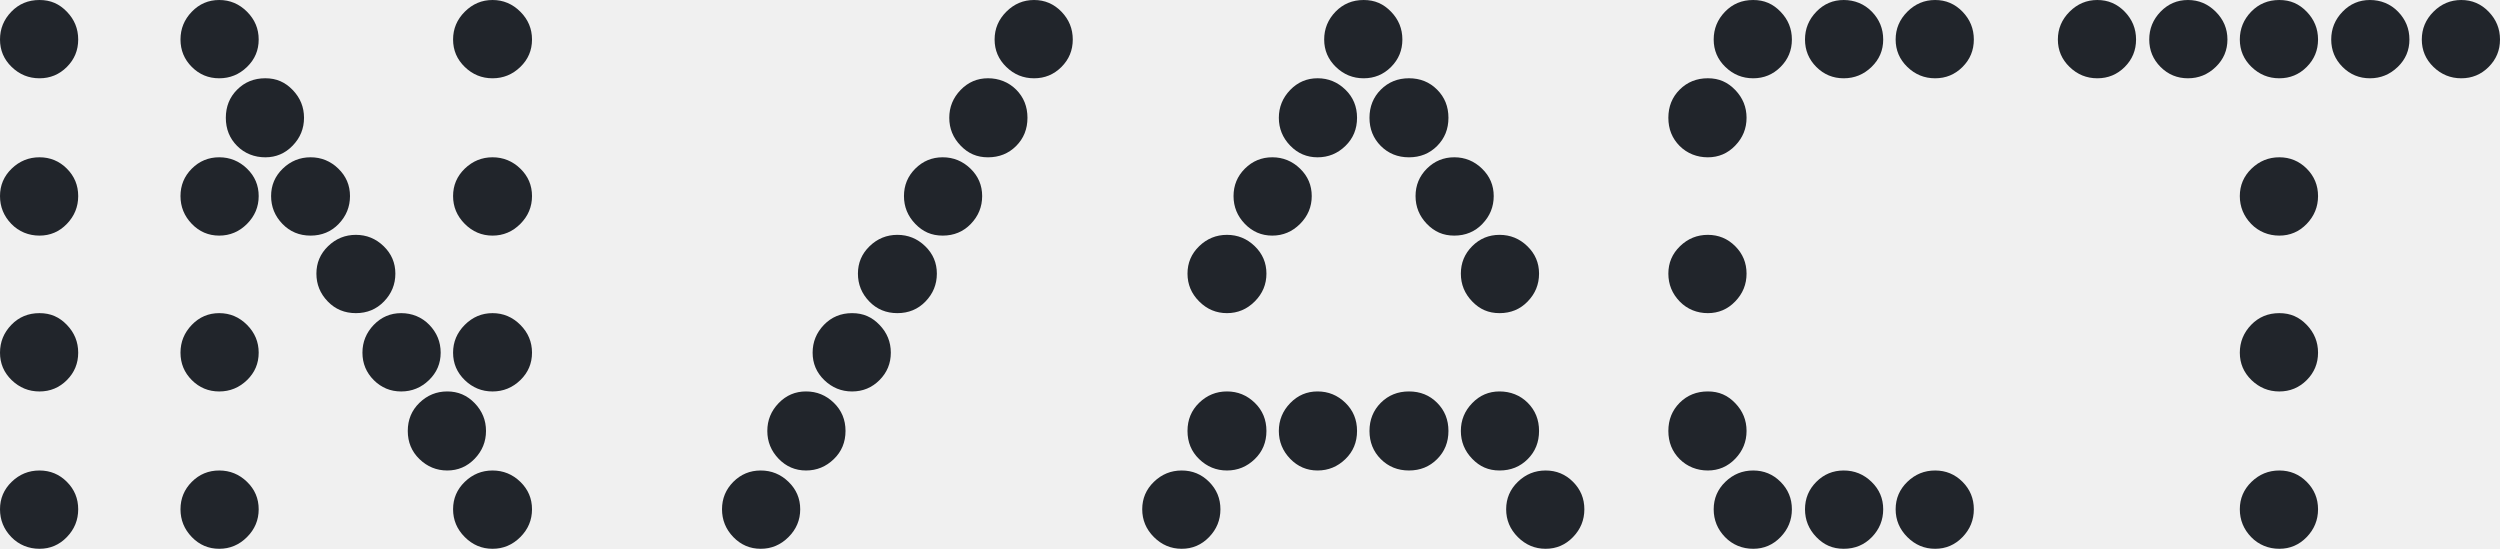
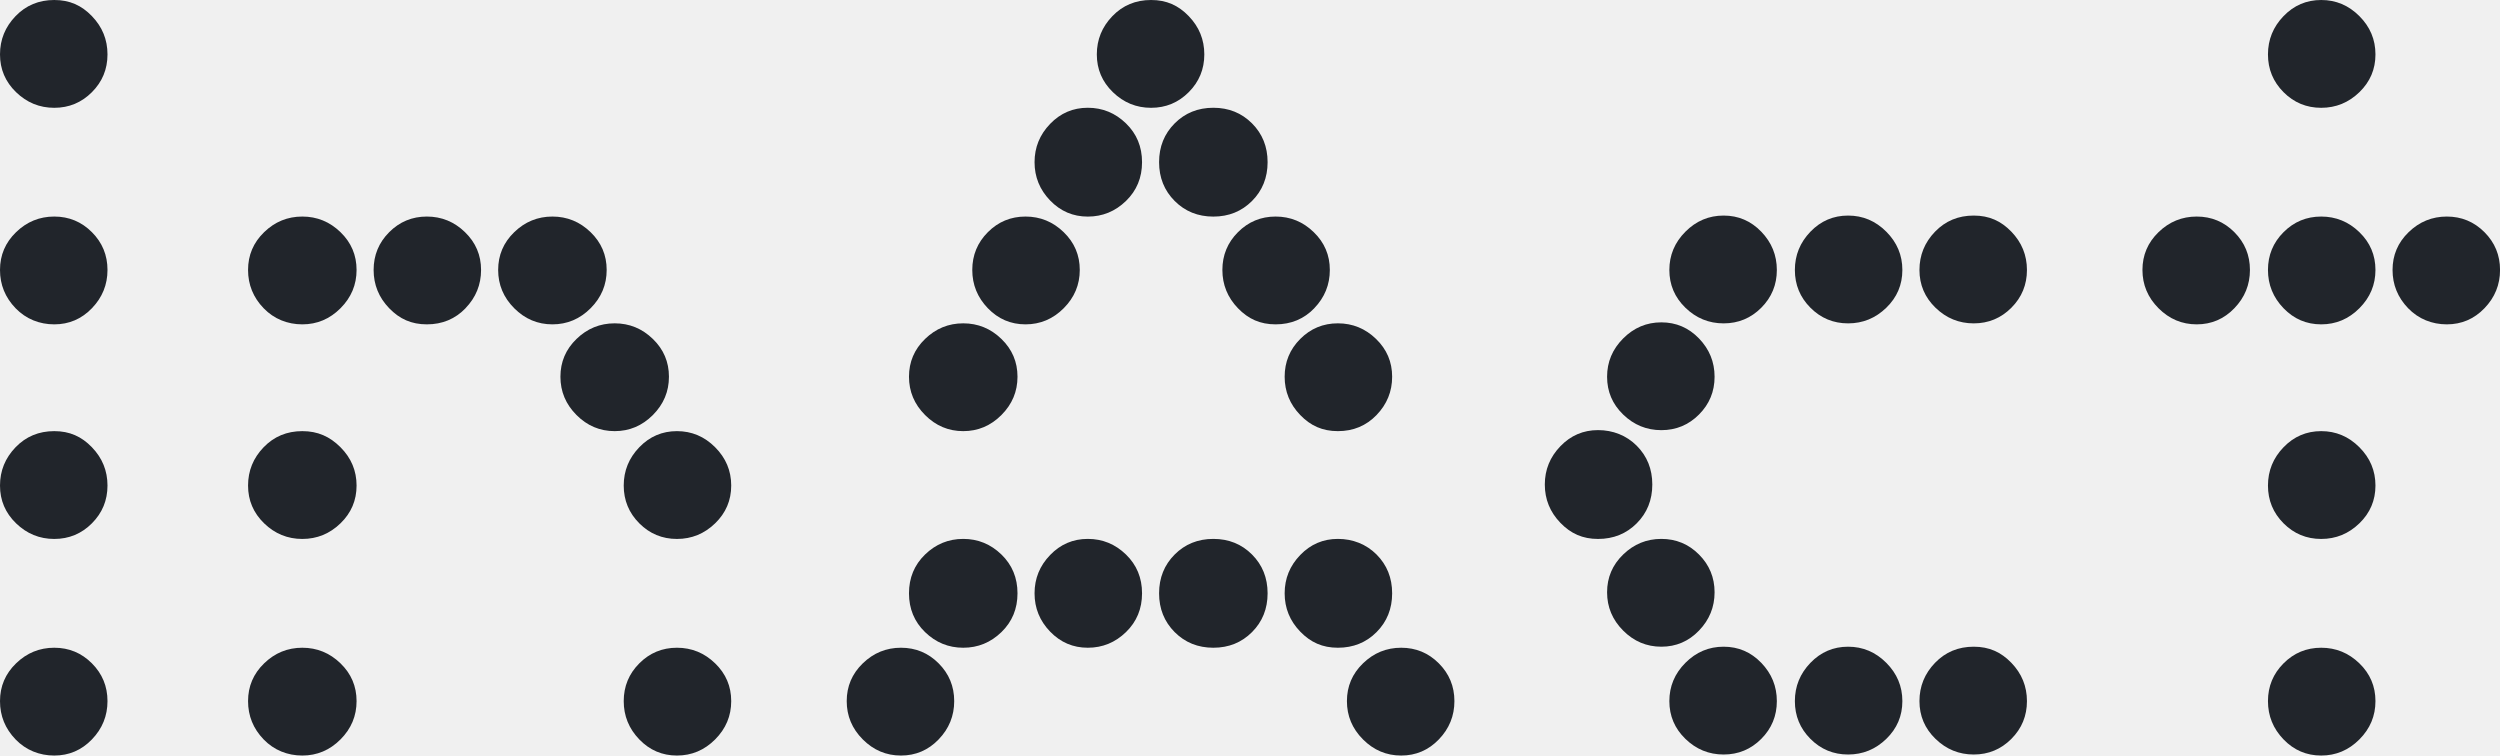
- <svg xmlns="http://www.w3.org/2000/svg" width="82" height="18" viewBox="0 0 82 18" fill="none">
-   <g clip-path="url(#clip0_1196_208)">
-     <path d="M2.193 2.196C1.946 2.444 1.646 2.568 1.295 2.568C0.943 2.568 0.639 2.444 0.383 2.196C0.127 1.948 0 1.648 0 1.296C0 0.944 0.124 0.64 0.372 0.384C0.619 0.128 0.927 0 1.295 0C1.662 0 1.946 0.128 2.193 0.384C2.441 0.64 2.565 0.943 2.565 1.296C2.565 1.65 2.441 1.948 2.193 2.196ZM2.193 7.344C1.946 7.6 1.646 7.728 1.295 7.728C0.943 7.728 0.619 7.6 0.372 7.344C0.124 7.087 0 6.783 0 6.431C0 6.079 0.127 5.779 0.383 5.531C0.639 5.284 0.943 5.159 1.295 5.159C1.646 5.159 1.946 5.284 2.193 5.531C2.441 5.779 2.565 6.079 2.565 6.431C2.565 6.783 2.441 7.087 2.193 7.344ZM2.193 12.468C1.946 12.715 1.646 12.84 1.295 12.84C0.943 12.84 0.639 12.715 0.383 12.468C0.127 12.22 0 11.92 0 11.568C0 11.216 0.124 10.912 0.372 10.655C0.619 10.399 0.927 10.271 1.295 10.271C1.662 10.271 1.946 10.399 2.193 10.655C2.441 10.912 2.565 11.216 2.565 11.568C2.565 11.92 2.441 12.22 2.193 12.468ZM2.193 17.616C1.946 17.872 1.646 18 1.295 18C0.943 18 0.619 17.872 0.372 17.616C0.124 17.36 0 17.056 0 16.704C0 16.352 0.127 16.052 0.383 15.804C0.639 15.556 0.943 15.432 1.295 15.432C1.646 15.432 1.946 15.556 2.193 15.804C2.441 16.052 2.565 16.352 2.565 16.704C2.565 17.056 2.441 17.36 2.193 17.616Z" fill="#21252B" />
-     <path d="M8.102 2.196C7.846 2.444 7.542 2.568 7.19 2.568C6.839 2.568 6.539 2.444 6.292 2.196C6.044 1.948 5.92 1.648 5.92 1.296C5.92 0.944 6.044 0.64 6.292 0.384C6.539 0.128 6.839 0 7.19 0C7.542 0 7.846 0.128 8.102 0.384C8.358 0.64 8.485 0.943 8.485 1.296C8.485 1.65 8.358 1.948 8.102 2.196ZM8.102 7.344C7.846 7.6 7.542 7.728 7.19 7.728C6.839 7.728 6.539 7.6 6.292 7.344C6.044 7.087 5.92 6.783 5.92 6.431C5.92 6.079 6.044 5.779 6.292 5.531C6.539 5.284 6.839 5.159 7.19 5.159C7.542 5.159 7.846 5.284 8.102 5.531C8.358 5.779 8.485 6.079 8.485 6.431C8.485 6.783 8.358 7.087 8.102 7.344ZM8.102 12.468C7.846 12.715 7.542 12.84 7.19 12.84C6.839 12.84 6.539 12.715 6.292 12.468C6.044 12.22 5.92 11.92 5.92 11.568C5.92 11.216 6.044 10.912 6.292 10.655C6.539 10.399 6.839 10.271 7.19 10.271C7.542 10.271 7.846 10.399 8.102 10.655C8.358 10.912 8.485 11.216 8.485 11.568C8.485 11.92 8.358 12.22 8.102 12.468ZM8.102 17.616C7.846 17.872 7.542 18 7.19 18C6.839 18 6.539 17.872 6.292 17.616C6.044 17.36 5.92 17.056 5.92 16.704C5.92 16.352 6.044 16.052 6.292 15.804C6.539 15.556 6.839 15.432 7.19 15.432C7.542 15.432 7.846 15.556 8.102 15.804C8.358 16.052 8.485 16.352 8.485 16.704C8.485 17.056 8.358 17.36 8.102 17.616ZM9.6 4.776C9.353 5.033 9.053 5.16 8.702 5.16C8.35 5.16 8.026 5.036 7.779 4.788C7.531 4.54 7.407 4.232 7.407 3.864C7.407 3.496 7.531 3.187 7.779 2.94C8.026 2.692 8.334 2.567 8.702 2.567C9.069 2.567 9.353 2.695 9.6 2.951C9.848 3.208 9.972 3.512 9.972 3.864C9.972 4.216 9.848 4.52 9.6 4.776ZM11.11 7.344C10.862 7.6 10.554 7.728 10.187 7.728C9.819 7.728 9.511 7.6 9.264 7.344C9.016 7.087 8.892 6.783 8.892 6.431C8.892 6.079 9.019 5.779 9.275 5.531C9.531 5.284 9.835 5.159 10.187 5.159C10.538 5.159 10.842 5.284 11.097 5.531C11.353 5.779 11.48 6.079 11.48 6.431C11.48 6.783 11.356 7.087 11.109 7.344H11.11ZM12.596 9.887C12.348 10.144 12.04 10.271 11.673 10.271C11.305 10.271 10.997 10.144 10.75 9.887C10.502 9.631 10.378 9.327 10.378 8.975C10.378 8.623 10.505 8.323 10.761 8.075C11.017 7.827 11.321 7.703 11.673 7.703C12.024 7.703 12.328 7.827 12.584 8.075C12.84 8.323 12.968 8.623 12.968 8.975C12.968 9.327 12.843 9.631 12.596 9.887ZM14.07 12.468C13.814 12.715 13.51 12.84 13.159 12.84C12.807 12.84 12.508 12.715 12.26 12.468C12.013 12.22 11.888 11.92 11.888 11.568C11.888 11.216 12.013 10.912 12.26 10.655C12.508 10.399 12.807 10.271 13.159 10.271C13.51 10.271 13.834 10.399 14.082 10.655C14.329 10.912 14.454 11.216 14.454 11.568C14.454 11.92 14.326 12.22 14.07 12.468ZM15.569 15.048C15.321 15.304 15.022 15.432 14.67 15.432C14.319 15.432 14.015 15.307 13.759 15.059C13.503 14.812 13.375 14.503 13.375 14.135C13.375 13.767 13.503 13.459 13.759 13.211C14.015 12.963 14.319 12.839 14.67 12.839C15.022 12.839 15.321 12.966 15.569 13.223C15.816 13.479 15.941 13.783 15.941 14.135C15.941 14.487 15.816 14.791 15.569 15.048ZM17.067 2.196C16.811 2.444 16.507 2.568 16.155 2.568C15.804 2.568 15.5 2.444 15.245 2.196C14.989 1.948 14.861 1.648 14.861 1.296C14.861 0.944 14.989 0.64 15.245 0.384C15.501 0.128 15.805 0 16.155 0C16.506 0 16.811 0.128 17.067 0.384C17.323 0.64 17.45 0.943 17.45 1.296C17.45 1.65 17.323 1.948 17.067 2.196ZM17.067 7.344C16.811 7.6 16.507 7.728 16.155 7.728C15.804 7.728 15.5 7.6 15.245 7.344C14.989 7.087 14.861 6.783 14.861 6.431C14.861 6.079 14.989 5.779 15.245 5.531C15.501 5.284 15.805 5.159 16.155 5.159C16.506 5.159 16.811 5.284 17.067 5.531C17.323 5.779 17.45 6.079 17.45 6.431C17.45 6.783 17.323 7.087 17.067 7.344ZM17.067 12.468C16.811 12.715 16.507 12.84 16.155 12.84C15.804 12.84 15.5 12.715 15.245 12.468C14.989 12.22 14.861 11.92 14.861 11.568C14.861 11.216 14.989 10.912 15.245 10.655C15.501 10.399 15.805 10.271 16.155 10.271C16.506 10.271 16.811 10.399 17.067 10.655C17.323 10.912 17.45 11.216 17.45 11.568C17.45 11.92 17.323 12.22 17.067 12.468ZM17.067 17.616C16.811 17.872 16.507 18 16.155 18C15.804 18 15.5 17.872 15.245 17.616C14.989 17.36 14.861 17.056 14.861 16.704C14.861 16.352 14.989 16.052 15.245 15.804C15.501 15.556 15.805 15.432 16.155 15.432C16.506 15.432 16.811 15.556 17.067 15.804C17.323 16.052 17.45 16.352 17.45 16.704C17.45 17.056 17.323 17.36 17.067 17.616Z" fill="#21252B" />
-     <path d="M25.863 17.616C25.607 17.872 25.304 18 24.952 18C24.6 18 24.301 17.872 24.053 17.616C23.806 17.36 23.682 17.056 23.682 16.704C23.682 16.352 23.806 16.052 24.053 15.804C24.301 15.556 24.6 15.432 24.952 15.432C25.304 15.432 25.607 15.556 25.863 15.804C26.119 16.052 26.247 16.352 26.247 16.704C26.247 17.056 26.119 17.36 25.863 17.616ZM27.349 15.059C27.093 15.307 26.79 15.432 26.438 15.432C26.086 15.432 25.787 15.304 25.539 15.048C25.292 14.791 25.168 14.488 25.168 14.135C25.168 13.782 25.292 13.479 25.539 13.223C25.787 12.966 26.086 12.839 26.438 12.839C26.79 12.839 27.093 12.963 27.349 13.211C27.605 13.459 27.733 13.767 27.733 14.135C27.733 14.503 27.605 14.812 27.349 15.059ZM28.847 12.468C28.6 12.715 28.3 12.84 27.948 12.84C27.597 12.84 27.293 12.715 27.037 12.468C26.781 12.22 26.654 11.92 26.654 11.568C26.654 11.216 26.778 10.912 27.025 10.655C27.273 10.399 27.581 10.271 27.948 10.271C28.316 10.271 28.6 10.399 28.847 10.655C29.095 10.912 29.219 11.216 29.219 11.568C29.219 11.92 29.095 12.22 28.847 12.468ZM30.358 9.887C30.11 10.144 29.802 10.271 29.434 10.271C29.067 10.271 28.759 10.144 28.511 9.887C28.264 9.631 28.14 9.327 28.14 8.975C28.14 8.623 28.267 8.323 28.523 8.075C28.779 7.827 29.083 7.703 29.434 7.703C29.786 7.703 30.09 7.827 30.346 8.075C30.602 8.323 30.729 8.623 30.729 8.975C30.729 9.327 30.605 9.631 30.358 9.887ZM31.843 7.344C31.596 7.6 31.288 7.728 30.921 7.728C30.553 7.728 30.269 7.6 30.022 7.344C29.774 7.087 29.65 6.783 29.65 6.431C29.65 6.079 29.774 5.779 30.022 5.531C30.269 5.284 30.569 5.159 30.921 5.159C31.272 5.159 31.576 5.284 31.832 5.531C32.088 5.779 32.215 6.079 32.215 6.431C32.215 6.783 32.091 7.087 31.843 7.344ZM33.33 4.788C33.082 5.036 32.774 5.16 32.407 5.16C32.039 5.16 31.755 5.033 31.508 4.776C31.26 4.52 31.136 4.216 31.136 3.864C31.136 3.512 31.26 3.208 31.508 2.951C31.755 2.695 32.055 2.567 32.407 2.567C32.758 2.567 33.082 2.692 33.33 2.94C33.577 3.187 33.701 3.496 33.701 3.864C33.701 4.232 33.577 4.54 33.33 4.788ZM34.816 2.196C34.568 2.444 34.269 2.568 33.917 2.568C33.565 2.568 33.261 2.444 33.007 2.196C32.751 1.948 32.623 1.648 32.623 1.296C32.623 0.944 32.751 0.64 33.007 0.384C33.263 0.128 33.566 0 33.917 0C34.267 0 34.568 0.128 34.816 0.384C35.063 0.64 35.187 0.943 35.187 1.296C35.187 1.65 35.063 1.948 34.816 2.196Z" fill="#21252B" />
-     <path d="M39.658 17.616C39.411 17.872 39.111 18 38.76 18C38.408 18 38.104 17.872 37.848 17.616C37.592 17.36 37.465 17.056 37.465 16.704C37.465 16.352 37.592 16.052 37.848 15.804C38.104 15.556 38.408 15.432 38.76 15.432C39.111 15.432 39.411 15.556 39.658 15.804C39.906 16.052 40.03 16.352 40.03 16.704C40.03 17.056 39.906 17.36 39.658 17.616ZM41.156 9.887C40.9 10.144 40.596 10.271 40.245 10.271C39.893 10.271 39.589 10.144 39.333 9.887C39.077 9.631 38.95 9.327 38.95 8.975C38.95 8.623 39.077 8.323 39.333 8.075C39.589 7.827 39.893 7.703 40.245 7.703C40.596 7.703 40.9 7.827 41.156 8.075C41.412 8.323 41.539 8.623 41.539 8.975C41.539 9.327 41.412 9.631 41.156 9.887ZM41.156 15.059C40.9 15.307 40.596 15.432 40.245 15.432C39.893 15.432 39.589 15.307 39.333 15.059C39.077 14.812 38.95 14.503 38.95 14.135C38.95 13.767 39.077 13.459 39.333 13.211C39.589 12.963 39.893 12.839 40.245 12.839C40.596 12.839 40.9 12.963 41.156 13.211C41.412 13.459 41.539 13.767 41.539 14.135C41.539 14.503 41.412 14.812 41.156 15.059ZM42.642 7.344C42.386 7.6 42.082 7.728 41.731 7.728C41.379 7.728 41.08 7.6 40.832 7.344C40.584 7.087 40.46 6.783 40.46 6.431C40.46 6.079 40.584 5.779 40.832 5.531C41.08 5.284 41.379 5.159 41.731 5.159C42.082 5.159 42.386 5.284 42.642 5.531C42.898 5.779 43.025 6.079 43.025 6.431C43.025 6.783 42.898 7.087 42.642 7.344ZM44.128 4.788C43.872 5.036 43.568 5.16 43.217 5.16C42.865 5.16 42.566 5.033 42.318 4.776C42.071 4.52 41.946 4.216 41.946 3.864C41.946 3.512 42.071 3.208 42.318 2.951C42.566 2.695 42.865 2.567 43.217 2.567C43.568 2.567 43.872 2.692 44.128 2.94C44.384 3.187 44.511 3.496 44.511 3.864C44.511 4.232 44.384 4.54 44.128 4.788ZM44.128 15.059C43.872 15.307 43.568 15.432 43.217 15.432C42.865 15.432 42.566 15.304 42.318 15.048C42.071 14.791 41.946 14.488 41.946 14.135C41.946 13.782 42.071 13.479 42.318 13.223C42.566 12.966 42.865 12.839 43.217 12.839C43.568 12.839 43.872 12.963 44.128 13.211C44.384 13.459 44.511 13.767 44.511 14.135C44.511 14.503 44.384 14.812 44.128 15.059ZM45.627 2.196C45.379 2.444 45.08 2.568 44.728 2.568C44.377 2.568 44.073 2.444 43.817 2.196C43.561 1.948 43.433 1.648 43.433 1.296C43.433 0.944 43.558 0.64 43.805 0.384C44.053 0.128 44.361 0 44.728 0C45.096 0 45.379 0.128 45.627 0.384C45.874 0.64 45.998 0.943 45.998 1.296C45.998 1.65 45.874 1.948 45.627 2.196ZM47.137 4.788C46.89 5.036 46.582 5.16 46.214 5.16C45.847 5.16 45.539 5.036 45.291 4.788C45.044 4.54 44.919 4.232 44.919 3.864C44.919 3.496 45.044 3.187 45.291 2.94C45.539 2.692 45.847 2.567 46.214 2.567C46.582 2.567 46.89 2.692 47.137 2.94C47.385 3.187 47.509 3.496 47.509 3.864C47.509 4.232 47.385 4.54 47.137 4.788ZM47.137 15.059C46.89 15.307 46.582 15.432 46.214 15.432C45.847 15.432 45.539 15.307 45.291 15.059C45.044 14.812 44.919 14.503 44.919 14.135C44.919 13.767 45.044 13.459 45.291 13.211C45.539 12.963 45.847 12.839 46.214 12.839C46.582 12.839 46.89 12.963 47.137 13.211C47.385 13.459 47.509 13.767 47.509 14.135C47.509 14.503 47.385 14.812 47.137 15.059ZM48.623 7.344C48.376 7.6 48.068 7.728 47.7 7.728C47.333 7.728 47.049 7.6 46.801 7.344C46.554 7.087 46.43 6.783 46.43 6.431C46.43 6.079 46.554 5.779 46.801 5.531C47.049 5.284 47.349 5.159 47.7 5.159C48.052 5.159 48.355 5.284 48.61 5.531C48.866 5.779 48.994 6.079 48.994 6.431C48.994 6.783 48.87 7.087 48.622 7.344H48.623ZM50.109 9.887C49.862 10.144 49.554 10.271 49.186 10.271C48.819 10.271 48.535 10.144 48.288 9.887C48.04 9.631 47.916 9.327 47.916 8.975C47.916 8.623 48.04 8.323 48.288 8.075C48.535 7.827 48.834 7.703 49.186 7.703C49.538 7.703 49.842 7.827 50.097 8.075C50.353 8.323 50.481 8.623 50.481 8.975C50.481 9.327 50.357 9.631 50.109 9.887ZM50.109 15.059C49.862 15.307 49.554 15.432 49.186 15.432C48.819 15.432 48.535 15.304 48.288 15.048C48.04 14.791 47.916 14.488 47.916 14.135C47.916 13.782 48.04 13.479 48.288 13.223C48.535 12.966 48.834 12.839 49.186 12.839C49.538 12.839 49.862 12.963 50.109 13.211C50.357 13.459 50.481 13.767 50.481 14.135C50.481 14.503 50.357 14.812 50.109 15.059ZM51.595 17.616C51.348 17.872 51.048 18 50.697 18C50.345 18 50.041 17.872 49.785 17.616C49.529 17.36 49.402 17.056 49.402 16.704C49.402 16.352 49.529 16.052 49.785 15.804C50.041 15.556 50.345 15.432 50.697 15.432C51.048 15.432 51.348 15.556 51.595 15.804C51.843 16.052 51.967 16.352 51.967 16.704C51.967 17.056 51.843 17.36 51.595 17.616Z" fill="#21252B" />
-     <path d="M56.915 4.776C56.668 5.033 56.368 5.16 56.017 5.16C55.665 5.16 55.341 5.036 55.093 4.788C54.846 4.54 54.722 4.232 54.722 3.864C54.722 3.496 54.846 3.187 55.093 2.94C55.341 2.692 55.649 2.567 56.017 2.567C56.384 2.567 56.668 2.695 56.915 2.951C57.163 3.208 57.287 3.512 57.287 3.864C57.287 4.216 57.163 4.52 56.915 4.776ZM56.915 9.887C56.668 10.144 56.368 10.271 56.017 10.271C55.665 10.271 55.341 10.144 55.093 9.887C54.846 9.631 54.722 9.327 54.722 8.975C54.722 8.623 54.849 8.323 55.105 8.075C55.361 7.827 55.665 7.703 56.017 7.703C56.368 7.703 56.668 7.827 56.915 8.075C57.163 8.323 57.287 8.623 57.287 8.975C57.287 9.327 57.163 9.631 56.915 9.887ZM56.915 15.048C56.668 15.304 56.368 15.432 56.017 15.432C55.665 15.432 55.341 15.307 55.093 15.059C54.846 14.812 54.722 14.503 54.722 14.135C54.722 13.767 54.846 13.459 55.093 13.211C55.341 12.963 55.649 12.839 56.017 12.839C56.384 12.839 56.668 12.966 56.915 13.223C57.163 13.479 57.287 13.783 57.287 14.135C57.287 14.487 57.163 14.791 56.915 15.048ZM58.402 2.196C58.155 2.444 57.855 2.568 57.504 2.568C57.152 2.568 56.848 2.444 56.592 2.196C56.336 1.948 56.209 1.648 56.209 1.296C56.209 0.944 56.333 0.64 56.581 0.384C56.828 0.128 57.136 0 57.504 0C57.871 0 58.155 0.128 58.402 0.384C58.65 0.64 58.774 0.943 58.774 1.296C58.774 1.65 58.65 1.948 58.402 2.196ZM58.402 17.616C58.155 17.872 57.855 18 57.504 18C57.152 18 56.828 17.872 56.581 17.616C56.333 17.36 56.209 17.056 56.209 16.704C56.209 16.352 56.336 16.052 56.592 15.804C56.848 15.556 57.152 15.432 57.504 15.432C57.855 15.432 58.155 15.556 58.402 15.804C58.65 16.052 58.774 16.352 58.774 16.704C58.774 17.056 58.65 17.36 58.402 17.616ZM61.386 2.196C61.13 2.444 60.826 2.568 60.474 2.568C60.123 2.568 59.823 2.444 59.576 2.196C59.328 1.948 59.204 1.648 59.204 1.296C59.204 0.944 59.328 0.64 59.576 0.384C59.823 0.128 60.123 0 60.474 0C60.826 0 61.15 0.128 61.398 0.384C61.645 0.64 61.769 0.943 61.769 1.296C61.769 1.65 61.642 1.948 61.386 2.196ZM61.398 17.616C61.15 17.872 60.842 18 60.474 18C60.107 18 59.823 17.872 59.576 17.616C59.328 17.36 59.204 17.056 59.204 16.704C59.204 16.352 59.328 16.052 59.576 15.804C59.823 15.556 60.123 15.432 60.474 15.432C60.826 15.432 61.13 15.556 61.386 15.804C61.642 16.052 61.769 16.352 61.769 16.704C61.769 17.056 61.645 17.36 61.398 17.616ZM64.371 2.196C64.123 2.444 63.824 2.568 63.472 2.568C63.12 2.568 62.817 2.444 62.561 2.196C62.305 1.948 62.177 1.648 62.177 1.296C62.177 0.944 62.305 0.64 62.561 0.384C62.817 0.128 63.12 0 63.472 0C63.824 0 64.123 0.128 64.371 0.384C64.618 0.64 64.742 0.943 64.742 1.296C64.742 1.65 64.618 1.948 64.371 2.196ZM64.371 17.616C64.123 17.872 63.824 18 63.472 18C63.12 18 62.817 17.872 62.561 17.616C62.305 17.36 62.177 17.056 62.177 16.704C62.177 16.352 62.305 16.052 62.561 15.804C62.817 15.556 63.12 15.432 63.472 15.432C63.824 15.432 64.123 15.556 64.371 15.804C64.618 16.052 64.742 16.352 64.742 16.704C64.742 17.056 64.618 17.36 64.371 17.616Z" fill="#21252B" />
-     <path d="M69.692 2.196C69.444 2.444 69.144 2.568 68.793 2.568C68.441 2.568 68.138 2.444 67.882 2.196C67.626 1.948 67.498 1.648 67.498 1.296C67.498 0.944 67.626 0.64 67.882 0.384C68.138 0.128 68.441 0 68.793 0C69.144 0 69.444 0.128 69.692 0.384C69.939 0.64 70.063 0.943 70.063 1.296C70.063 1.65 69.939 1.948 69.692 2.196ZM72.676 2.196C72.42 2.444 72.116 2.568 71.765 2.568C71.413 2.568 71.114 2.444 70.866 2.196C70.619 1.948 70.495 1.648 70.495 1.296C70.495 0.944 70.619 0.64 70.866 0.384C71.114 0.128 71.413 0 71.765 0C72.116 0 72.42 0.128 72.676 0.384C72.932 0.64 73.06 0.943 73.06 1.296C73.06 1.65 72.932 1.948 72.676 2.196ZM75.66 2.196C75.412 2.444 75.113 2.568 74.761 2.568C74.41 2.568 74.106 2.444 73.85 2.196C73.594 1.948 73.466 1.648 73.466 1.296C73.466 0.944 73.591 0.64 73.838 0.384C74.086 0.128 74.394 0 74.761 0C75.129 0 75.412 0.128 75.66 0.384C75.907 0.64 76.032 0.943 76.032 1.296C76.032 1.65 75.907 1.948 75.66 2.196ZM75.66 7.344C75.412 7.6 75.113 7.728 74.761 7.728C74.41 7.728 74.086 7.6 73.838 7.344C73.591 7.087 73.466 6.783 73.466 6.431C73.466 6.079 73.594 5.779 73.85 5.531C74.106 5.284 74.41 5.159 74.761 5.159C75.113 5.159 75.412 5.284 75.66 5.531C75.907 5.779 76.032 6.079 76.032 6.431C76.032 6.783 75.907 7.087 75.66 7.344ZM75.66 12.468C75.412 12.715 75.113 12.84 74.761 12.84C74.41 12.84 74.106 12.715 73.85 12.468C73.594 12.22 73.466 11.92 73.466 11.568C73.466 11.216 73.591 10.912 73.838 10.655C74.086 10.399 74.394 10.271 74.761 10.271C75.129 10.271 75.412 10.399 75.66 10.655C75.907 10.912 76.032 11.216 76.032 11.568C76.032 11.92 75.907 12.22 75.66 12.468ZM75.66 17.616C75.412 17.872 75.113 18 74.761 18C74.41 18 74.086 17.872 73.838 17.616C73.591 17.36 73.466 17.056 73.466 16.704C73.466 16.352 73.594 16.052 73.85 15.804C74.106 15.556 74.41 15.432 74.761 15.432C75.113 15.432 75.412 15.556 75.66 15.804C75.907 16.052 76.032 16.352 76.032 16.704C76.032 17.056 75.907 17.36 75.66 17.616ZM78.645 2.196C78.389 2.444 78.085 2.568 77.734 2.568C77.384 2.568 77.083 2.444 76.836 2.196C76.588 1.948 76.464 1.648 76.464 1.296C76.464 0.944 76.588 0.64 76.836 0.384C77.083 0.128 77.383 0 77.734 0C78.086 0 78.41 0.128 78.657 0.384C78.905 0.64 79.029 0.943 79.029 1.296C79.029 1.65 78.902 1.948 78.646 2.196H78.645ZM81.628 2.196C81.381 2.444 81.081 2.568 80.73 2.568C80.378 2.568 80.074 2.444 79.818 2.196C79.562 1.948 79.435 1.648 79.435 1.296C79.435 0.944 79.562 0.64 79.818 0.384C80.074 0.128 80.378 0 80.73 0C81.081 0 81.381 0.128 81.628 0.384C81.876 0.64 82 0.943 82 1.296C82 1.65 81.876 1.948 81.628 2.196Z" fill="#21252B" />
+ <svg xmlns="http://www.w3.org/2000/svg" width="632" height="191" viewBox="0 0 632 191" fill="none">
+   <g clip-path="url(#clip_hdr)">
+     <path d="M23.236 23.304C20.614 25.933 17.441 27.253 13.716 27.253C9.992 27.253 6.774 25.933 4.062 23.304C1.35 20.674 0 17.492 0 13.757C0 10.021 1.317 6.794 3.938 4.074C6.56 1.354 9.823 0 13.716 0C17.61 0 20.614 1.354 23.236 4.074C25.858 6.794 27.174 10.01 27.174 13.757C27.174 17.503 25.858 20.674 23.236 23.304ZM23.236 77.924C20.614 80.643 17.441 81.997 13.716 81.997C9.992 81.997 6.56 80.643 3.938 77.924C1.317 75.204 0 71.976 0 68.241C0 64.505 1.35 61.323 4.062 58.694C6.774 56.064 9.992 54.744 13.716 54.744C17.441 54.744 20.614 56.064 23.236 58.694C25.858 61.323 27.174 64.505 27.174 68.241C27.174 71.976 25.858 75.204 23.236 77.924ZM23.236 132.295C20.614 134.924 17.441 136.245 13.716 136.245C9.992 136.245 6.774 134.924 4.062 132.295C1.35 129.666 0 126.483 0 122.748C0 119.012 1.317 115.785 3.938 113.065C6.56 110.346 9.823 108.991 13.716 108.991C17.61 108.991 20.614 110.346 23.236 113.065C25.858 115.785 27.174 119.012 27.174 122.748C27.174 126.483 25.858 129.666 23.236 132.295ZM23.236 186.926C20.614 189.646 17.441 191 13.716 191C9.992 191 6.56 189.646 3.938 186.926C1.317 184.206 0 180.979 0 177.243C0 173.508 1.35 170.326 4.062 167.696C6.774 165.067 9.992 163.747 13.716 163.747C17.441 163.747 20.614 165.067 23.236 167.696C25.858 170.326 27.174 173.508 27.174 177.243C27.174 180.979 25.858 184.206 23.236 186.926Z" fill="#21252B" />
+     <path d="M86.079 77.924C83.368 80.643 80.149 81.997 76.425 81.997C72.7 81.997 69.269 80.643 66.647 77.924C64.025 75.204 62.709 71.976 62.709 68.241C62.709 64.505 64.059 61.323 66.77 58.694C69.482 56.064 72.7 54.744 76.425 54.744C80.149 54.744 83.368 56.064 86.079 58.694C88.791 61.323 90.141 64.505 90.141 68.241C90.141 71.976 88.791 75.204 86.079 77.924ZM86.079 132.295C83.368 134.924 80.149 136.245 76.425 136.245C72.7 136.245 69.482 134.924 66.77 132.295C64.059 129.666 62.709 126.483 62.709 122.748C62.709 119.012 64.025 115.785 66.647 113.065C69.269 110.346 72.532 108.991 76.425 108.991C80.318 108.991 83.368 110.346 86.079 113.065C88.791 115.785 90.141 119.012 90.141 122.748C90.141 126.483 88.791 129.666 86.079 132.295ZM86.079 186.926C83.368 189.646 80.149 191 76.425 191C72.7 191 69.269 189.646 66.647 186.926C64.025 184.206 62.709 180.979 62.709 177.243C62.709 173.508 64.059 170.326 66.77 167.696C69.482 165.067 72.7 163.747 76.425 163.747C80.149 163.747 83.368 165.067 86.079 167.696C88.791 170.326 90.141 173.508 90.141 177.243C90.141 180.979 88.791 184.206 86.079 186.926ZM117.687 77.924C115.065 80.643 111.802 81.997 107.908 81.997C104.015 81.997 101.011 80.643 98.389 77.924C95.767 75.204 94.451 71.976 94.451 68.241C94.451 64.505 95.767 61.323 98.389 58.694C101.011 56.064 104.184 54.744 107.908 54.744C111.633 54.744 114.851 56.064 117.552 58.694C120.263 61.323 121.614 64.505 121.614 68.241C121.614 71.976 120.297 75.204 117.675 77.924H117.687ZM149.305 77.924C146.593 80.643 143.375 81.997 139.651 81.997C135.926 81.997 132.708 80.643 129.996 77.924C127.285 75.204 125.934 71.976 125.934 68.241C125.934 64.505 127.285 61.323 129.996 58.694C132.708 56.064 135.926 54.744 139.651 54.744C143.375 54.744 146.593 56.064 149.305 58.694C152.017 61.323 153.367 64.505 153.367 68.241C153.367 71.976 152.017 75.204 149.305 77.924ZM165.047 104.917C162.335 107.637 159.117 108.991 155.393 108.991C151.668 108.991 148.45 107.637 145.738 104.917C143.026 102.198 141.676 98.97 141.676 95.235C141.676 91.499 143.026 88.317 145.738 85.688C148.45 83.058 151.668 81.738 155.393 81.738C159.117 81.738 162.335 83.058 165.047 85.688C167.759 88.317 169.109 91.499 169.109 95.235C169.109 98.97 167.759 102.198 165.047 104.917ZM180.789 132.295C178.077 134.924 174.859 136.245 171.134 136.245C167.41 136.245 164.237 134.924 161.615 132.295C158.993 129.666 157.677 126.483 157.677 122.748C157.677 119.012 158.993 115.785 161.615 113.065C164.237 110.346 167.41 108.991 171.134 108.991C174.859 108.991 178.077 110.346 180.789 113.065C183.5 115.785 184.851 119.012 184.851 122.748C184.851 126.483 183.5 129.666 180.789 132.295ZM180.789 186.926C178.077 189.646 174.859 191 171.134 191C167.41 191 164.237 189.646 161.615 186.926C158.993 184.206 157.677 180.979 157.677 177.243C157.677 173.508 158.993 170.326 161.615 167.696C164.237 165.067 167.41 163.747 171.134 163.747C174.859 163.747 178.077 165.067 180.789 167.696C183.5 170.326 184.851 173.508 184.851 177.243C184.851 180.979 183.5 184.206 180.789 186.926Z" fill="#21252B" />
+     <path d="M237.286 186.926C234.664 189.646 231.491 191 227.766 191C224.042 191 220.824 189.646 218.112 186.926C215.4 184.206 214.05 180.979 214.05 177.243C214.05 173.508 215.4 170.326 218.112 167.696C220.824 165.067 224.042 163.747 227.766 163.747C231.491 163.747 234.664 165.067 237.286 167.696C239.907 170.326 241.224 173.508 241.224 177.243C241.224 180.979 239.907 184.206 237.286 186.926ZM253.162 104.917C250.451 107.637 247.232 108.991 243.508 108.991C239.784 108.991 236.565 107.637 233.854 104.917C231.142 102.198 229.792 98.97 229.792 95.235C229.792 91.499 231.142 88.317 233.854 85.688C236.565 83.058 239.784 81.738 243.508 81.738C247.232 81.738 250.451 83.058 253.162 85.688C255.874 88.317 257.224 91.499 257.224 95.235C257.224 98.97 255.874 102.198 253.162 104.917ZM253.162 159.797C250.451 162.426 247.232 163.747 243.508 163.747C239.784 163.747 236.565 162.426 233.854 159.797C231.142 157.167 229.792 153.895 229.792 149.99C229.792 146.085 231.142 142.813 233.854 140.183C236.565 137.554 239.784 136.234 243.508 136.234C247.232 136.234 250.451 137.554 253.162 140.183C255.874 142.813 257.224 146.085 257.224 149.99C257.224 153.895 255.874 157.167 253.162 159.797ZM268.904 77.924C266.192 80.643 262.974 81.997 259.25 81.997C255.525 81.997 252.352 80.643 249.73 77.924C247.109 75.204 245.792 71.976 245.792 68.241C245.792 64.505 247.109 61.323 249.73 58.694C252.352 56.064 255.525 54.744 259.25 54.744C262.974 54.744 266.192 56.064 268.904 58.694C271.616 61.323 272.966 64.505 272.966 68.241C272.966 71.976 271.616 75.204 268.904 77.924ZM284.646 50.805C281.934 53.435 278.716 54.755 274.992 54.755C271.267 54.755 268.094 53.401 265.472 50.681C262.85 47.962 261.534 44.734 261.534 40.999C261.534 37.263 262.85 34.036 265.472 31.316C268.094 28.596 271.267 27.242 274.992 27.242C278.716 27.242 281.934 28.562 284.646 31.192C287.358 33.821 288.708 37.094 288.708 40.999C288.708 44.903 287.358 48.176 284.646 50.805ZM284.646 159.797C281.934 162.426 278.716 163.747 274.992 163.747C271.267 163.747 268.094 162.392 265.472 159.673C262.85 156.953 261.534 153.737 261.534 149.99C261.534 146.243 262.85 143.027 265.472 140.307C268.094 137.588 271.267 136.234 274.992 136.234C278.716 136.234 281.934 137.554 284.646 140.183C287.358 142.813 288.708 146.085 288.708 149.99C288.708 153.895 287.358 157.167 284.646 159.797ZM300.511 23.304C297.89 25.933 294.717 27.253 290.992 27.253C287.268 27.253 284.049 25.933 281.338 23.304C278.626 20.674 277.276 17.492 277.276 13.757C277.276 10.021 278.592 6.794 281.214 4.074C283.836 1.354 287.099 0 290.992 0C294.885 0 297.89 1.354 300.511 4.074C303.133 6.794 304.45 10.01 304.45 13.757C304.45 17.503 303.133 20.674 300.511 23.304ZM316.512 50.805C313.89 53.435 310.627 54.755 306.734 54.755C302.841 54.755 299.577 53.435 296.956 50.805C294.334 48.176 293.017 44.903 293.017 40.999C293.017 37.094 294.334 33.821 296.956 31.192C299.577 28.562 302.841 27.242 306.734 27.242C310.627 27.242 313.89 28.562 316.512 31.192C319.134 33.821 320.45 37.094 320.45 40.999C320.45 44.903 319.134 48.176 316.512 50.805ZM316.512 159.797C313.89 162.426 310.627 163.747 306.734 163.747C302.841 163.747 299.577 162.426 296.956 159.797C294.334 157.167 293.017 153.895 293.017 149.99C293.017 146.085 294.334 142.813 296.956 140.183C299.577 137.554 302.841 136.234 306.734 136.234C310.627 136.234 313.89 137.554 316.512 140.183C319.134 142.813 320.45 146.085 320.45 149.99C320.45 153.895 319.134 157.167 316.512 159.797ZM332.254 77.924C329.632 80.643 326.369 81.997 322.476 81.997C318.582 81.997 315.578 80.643 312.956 77.924C310.335 75.204 309.018 71.976 309.018 68.241C309.018 64.505 310.335 61.323 312.956 58.694C315.578 56.064 318.751 54.744 322.476 54.744C326.2 54.744 329.418 56.064 332.119 58.694C334.83 61.323 336.181 64.505 336.181 68.241C336.181 71.976 334.864 75.204 332.242 77.924H332.254ZM347.995 104.917C345.374 107.637 342.111 108.991 338.217 108.991C334.324 108.991 331.32 107.637 328.698 104.917C326.076 102.198 324.76 98.97 324.76 95.235C324.76 91.499 326.076 88.317 328.698 85.688C331.32 83.058 334.493 81.738 338.217 81.738C341.942 81.738 345.16 83.058 347.872 85.688C350.584 88.317 351.934 91.499 351.934 95.235C351.934 98.97 350.617 102.198 347.995 104.917ZM347.995 159.797C345.374 162.426 342.111 163.747 338.217 163.747C334.324 163.747 331.32 162.392 328.698 159.673C326.076 156.953 324.76 153.737 324.76 149.99C324.76 146.243 326.076 143.027 328.698 140.307C331.32 137.588 334.493 136.234 338.217 136.234C341.942 136.234 345.374 137.554 347.995 140.183C350.617 142.813 351.934 146.085 351.934 149.99C351.934 153.895 350.617 157.167 347.995 159.797ZM363.737 186.926C361.116 189.646 357.942 191 354.218 191C350.493 191 347.275 189.646 344.564 186.926C341.852 184.206 340.502 180.979 340.502 177.243C340.502 173.508 341.852 170.326 344.564 167.696C347.275 165.067 350.493 163.747 354.218 163.747C357.942 163.747 361.116 165.067 363.737 167.696C366.359 170.326 367.676 173.508 367.676 177.243C367.676 180.979 366.359 184.206 363.737 186.926Z" fill="#21252B" />
+     <path d="M413.765 132.295C411.143 134.924 407.88 136.245 403.986 136.245C400.093 136.245 397.089 134.891 394.467 132.171C391.845 129.451 390.529 126.224 390.529 122.488C390.529 118.753 391.845 115.525 394.467 112.806C397.089 110.086 400.262 108.732 403.986 108.732C407.711 108.732 411.143 110.052 413.765 112.682C416.386 115.311 417.703 118.584 417.703 122.488C417.703 126.393 416.386 129.666 413.765 132.295ZM429.506 104.793C426.885 107.423 423.711 108.743 419.987 108.743C416.262 108.743 413.044 107.423 410.333 104.793C407.621 102.164 406.271 98.981 406.271 95.246C406.271 91.511 407.621 88.283 410.333 85.564C413.044 82.844 416.262 81.49 419.987 81.49C423.711 81.49 426.885 82.844 429.506 85.564C432.128 88.283 433.445 91.499 433.445 95.246C433.445 98.993 432.128 102.164 429.506 104.793ZM429.506 159.413C426.885 162.133 423.711 163.487 419.987 163.487C416.262 163.487 413.044 162.133 410.333 159.413C407.621 156.693 406.271 153.466 406.271 149.73C406.271 145.995 407.621 142.813 410.333 140.183C413.044 137.554 416.262 136.234 419.987 136.234C423.711 136.234 426.885 137.554 429.506 140.183C432.128 142.813 433.445 145.995 433.445 149.73C433.445 153.466 432.128 156.693 429.506 159.413ZM445.248 77.799C442.626 80.429 439.453 81.749 435.729 81.749C432.004 81.749 428.786 80.429 426.074 77.799C423.363 75.17 422.012 71.987 422.012 68.252C422.012 64.517 423.363 61.289 426.074 58.57C428.786 55.85 432.004 54.496 435.729 54.496C439.453 54.496 442.626 55.85 445.248 58.57C447.87 61.289 449.186 64.517 449.186 68.252C449.186 71.987 447.87 75.17 445.248 77.799ZM445.248 186.791C442.626 189.42 439.453 190.74 435.729 190.74C432.004 190.74 428.786 189.42 426.074 186.791C423.363 184.161 422.012 180.979 422.012 177.243C422.012 173.508 423.363 170.281 426.074 167.561C428.786 164.841 432.004 163.487 435.729 163.487C439.453 163.487 442.626 164.841 445.248 167.561C447.87 170.281 449.186 173.508 449.186 177.243C449.186 180.979 447.87 184.161 445.248 186.791ZM476.855 77.799C474.144 80.429 470.925 81.749 467.201 81.749C463.477 81.749 460.303 80.429 457.682 77.799C455.06 75.17 453.743 71.987 453.743 68.252C453.743 64.517 455.06 61.289 457.682 58.57C460.303 55.85 463.477 54.496 467.201 54.496C470.925 54.496 474.144 55.85 476.855 58.57C479.567 61.289 480.917 64.517 480.917 68.252C480.917 71.987 479.567 75.17 476.855 77.799ZM476.855 186.791C474.144 189.42 470.925 190.74 467.201 190.74C463.477 190.74 460.303 189.42 457.682 186.791C455.06 184.161 453.743 180.979 453.743 177.243C453.743 173.508 455.06 170.281 457.682 167.561C460.303 164.841 463.477 163.487 467.201 163.487C470.925 163.487 474.144 164.841 476.855 167.561C479.567 170.281 480.917 173.508 480.917 177.243C480.917 180.979 479.567 184.161 476.855 186.791ZM508.474 77.799C505.852 80.429 502.679 81.749 498.955 81.749C495.23 81.749 492.012 80.429 489.3 77.799C486.589 75.17 485.238 71.987 485.238 68.252C485.238 64.517 486.555 61.289 489.176 58.57C491.798 55.85 495.061 54.496 498.955 54.496C502.848 54.496 505.852 55.85 508.474 58.57C511.096 61.289 512.412 64.517 512.412 68.252C512.412 71.987 511.096 75.17 508.474 77.799ZM508.474 186.791C505.852 189.42 502.679 190.74 498.955 190.74C495.23 190.74 492.012 189.42 489.3 186.791C486.589 184.161 485.238 180.979 485.238 177.243C485.238 173.508 486.555 170.281 489.176 167.561C491.798 164.841 495.061 163.487 498.955 163.487C502.848 163.487 505.852 164.841 508.474 167.561C511.096 170.281 512.412 173.508 512.412 177.243C512.412 180.979 511.096 184.161 508.474 186.791Z" fill="#21252B" />
+     <path d="M564.847 77.924C562.225 80.643 559.052 81.997 555.328 81.997C551.603 81.997 548.385 80.643 545.673 77.924C542.962 75.204 541.611 71.976 541.611 68.241C541.611 64.505 542.962 61.323 545.673 58.694C548.385 56.064 551.603 54.744 555.328 54.744C559.052 54.744 562.225 56.064 564.847 58.694C567.469 61.323 568.785 64.505 568.785 68.241C568.785 71.976 567.469 75.204 564.847 77.924ZM596.454 23.304C593.743 25.933 590.524 27.253 586.8 27.253C583.076 27.253 579.902 25.933 577.281 23.304C574.659 20.674 573.342 17.492 573.342 13.757C573.342 10.021 574.659 6.794 577.281 4.074C579.902 1.354 583.076 0 586.8 0C590.524 0 593.743 1.354 596.454 4.074C599.166 6.794 600.516 10.01 600.516 13.757C600.516 17.503 599.166 20.674 596.454 23.304ZM596.454 77.924C593.743 80.643 590.524 81.997 586.8 81.997C583.076 81.997 579.902 80.643 577.281 77.924C574.659 75.204 573.342 71.976 573.342 68.241C573.342 64.505 574.659 61.323 577.281 58.694C579.902 56.064 583.076 54.744 586.8 54.744C590.524 54.744 593.743 56.064 596.454 58.694C599.166 61.323 600.516 64.505 600.516 68.241C600.516 71.976 599.166 75.204 596.454 77.924ZM596.454 132.295C593.743 134.924 590.524 136.245 586.8 136.245C583.076 136.245 579.902 134.924 577.281 132.295C574.659 129.666 573.342 126.483 573.342 122.748C573.342 119.012 574.659 115.785 577.281 113.065C579.902 110.346 583.076 108.991 586.8 108.991C590.524 108.991 593.743 110.346 596.454 113.065C599.166 115.785 600.516 119.012 600.516 122.748C600.516 126.483 599.166 129.666 596.454 132.295ZM596.454 186.926C593.743 189.646 590.524 191 586.8 191C583.076 191 579.902 189.646 577.281 186.926C574.659 184.206 573.342 180.979 573.342 177.243C573.342 173.508 574.659 170.326 577.281 167.696C579.902 165.067 583.076 163.747 586.8 163.747C590.524 163.747 593.743 165.067 596.454 167.696C599.166 170.326 600.516 173.508 600.516 177.243C600.516 180.979 599.166 184.206 596.454 186.926ZM628.073 77.924C625.451 80.643 622.278 81.997 618.554 81.997C614.829 81.997 611.397 80.643 608.776 77.924C606.154 75.204 604.837 71.976 604.837 68.241C604.837 64.505 606.187 61.323 608.899 58.694C611.611 56.064 614.829 54.744 618.554 54.744C622.278 54.744 625.451 56.064 628.073 58.694C630.695 61.323 632.011 64.505 632.011 68.241C632.011 71.976 630.695 75.204 628.073 77.924Z" fill="#21252B" />
  </g>
  <defs>
-     <clipPath id="clip0_1196_208">
-       <rect width="82" height="18" fill="white" />
+     <clipPath id="clip_hdr">
+       <rect width="632" height="191" fill="white" />
    </clipPath>
  </defs>
</svg>
